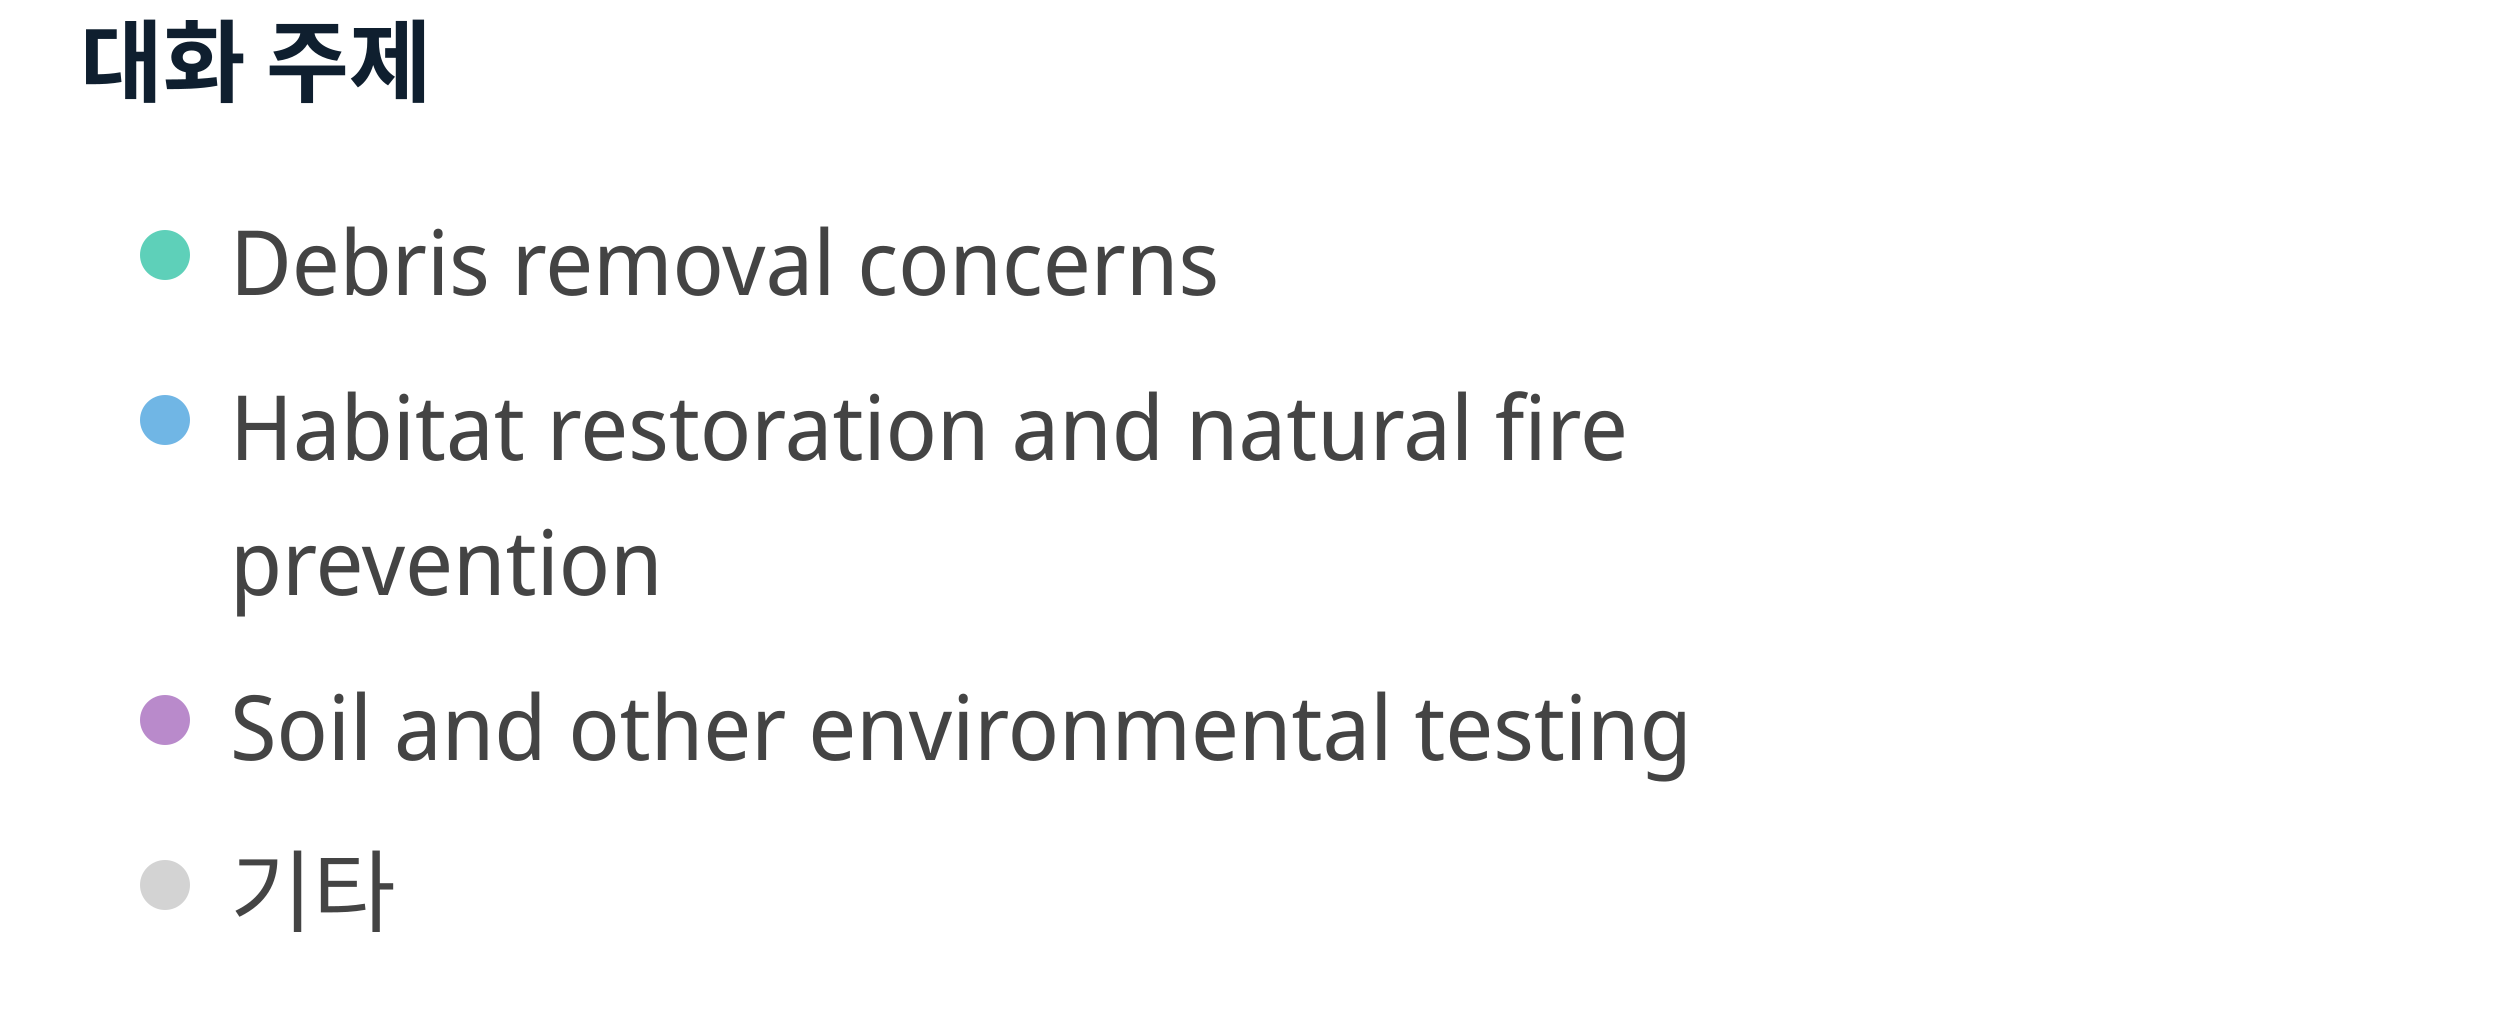
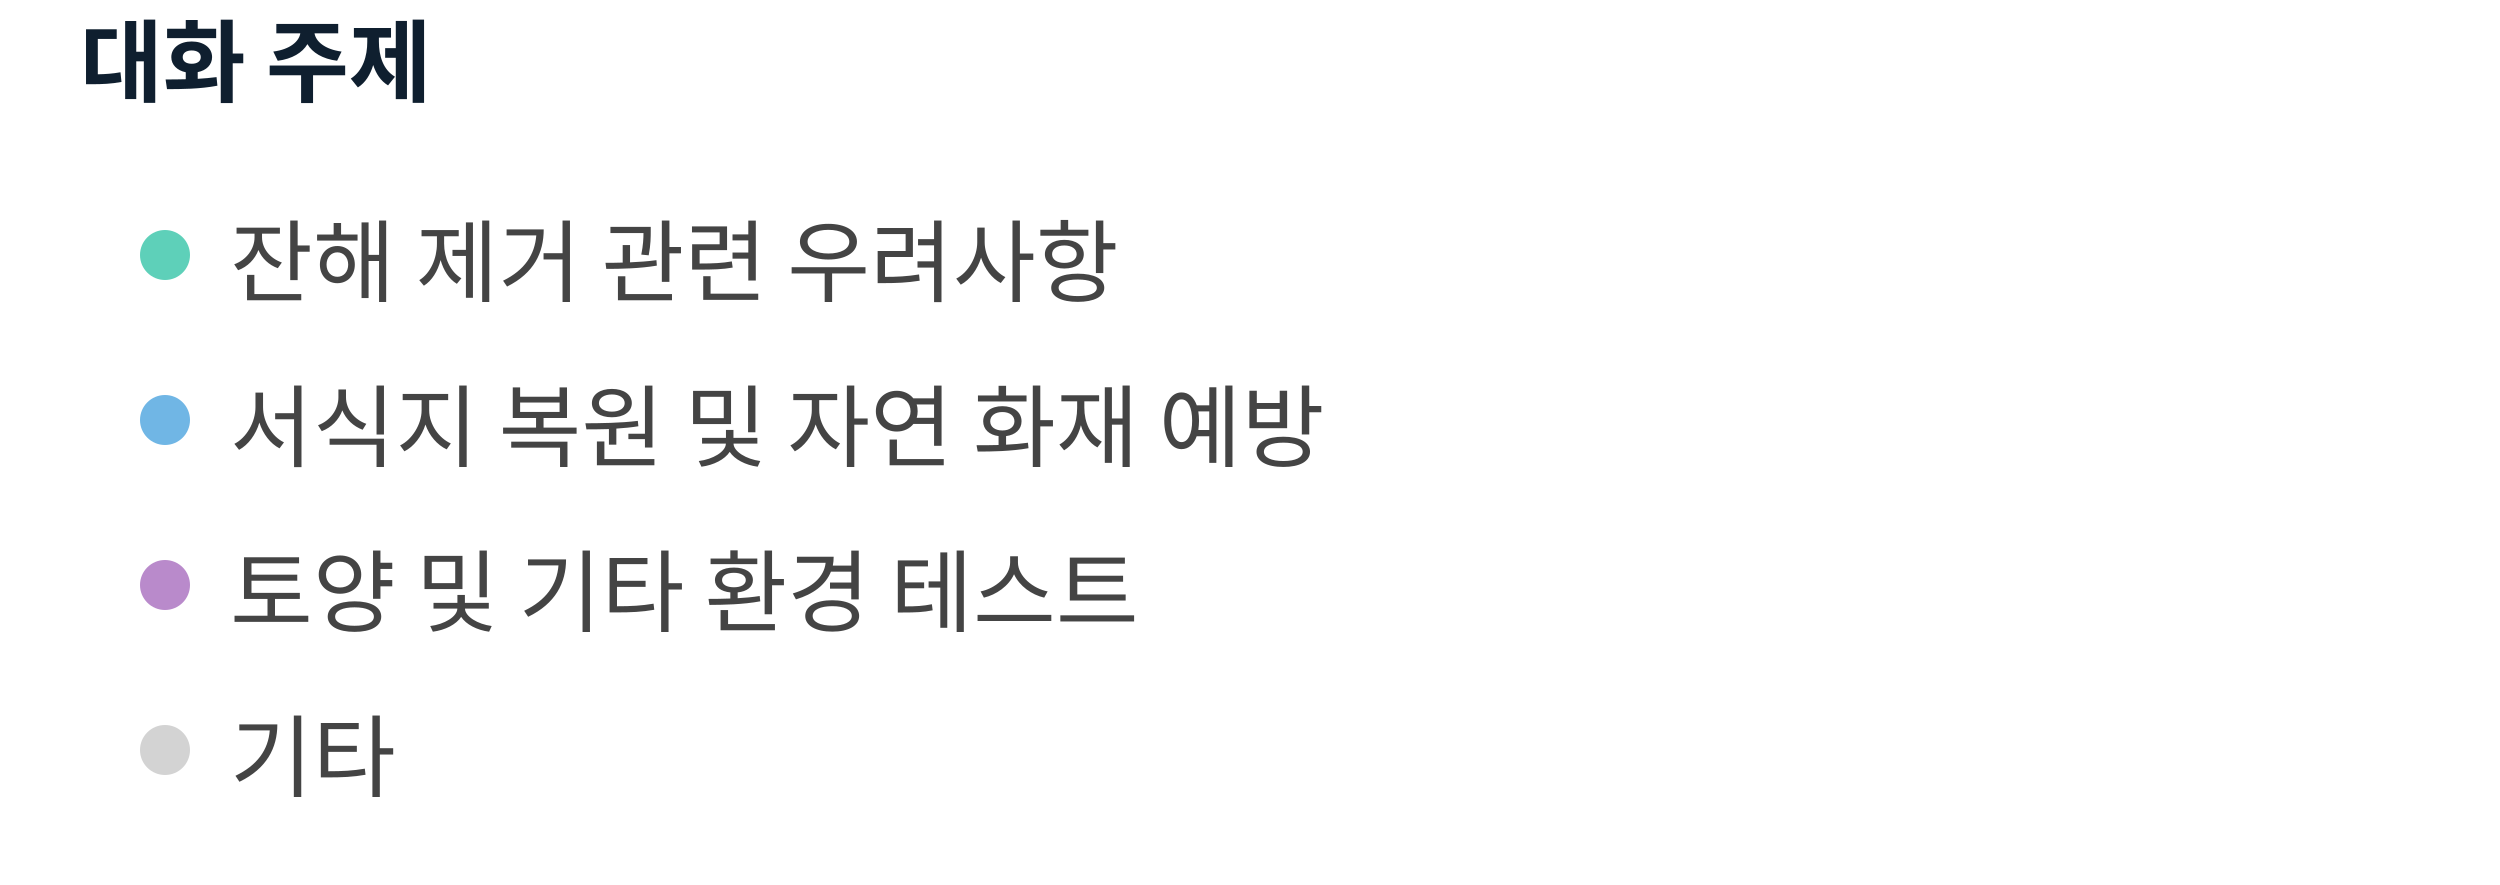
- <svg xmlns="http://www.w3.org/2000/svg" width="500" height="204" viewBox="0 0 500 204" preserveAspectRatio="xMidYMid meet">
+ <svg xmlns="http://www.w3.org/2000/svg" width="500" height="177" viewBox="0 0 500 177" preserveAspectRatio="xMidYMid meet">
  <text x="16" y="19" font-family="Noto Sans Display" font-size="18" font-weight="600" fill="#0F1F2F">대화 주제</text>
  <circle cx="33" cy="51" r="5" fill="#5ed0b9" fill-opacity="1.0" stroke="none" stroke-width="0.5" />
-   <text fill="#444444" x="46" y="59" font-family="Noto Sans Display" font-size="18">Debris removal concerns</text>
+   <text fill="#444444" x="46" y="59" font-family="Noto Sans Display" font-size="18">잔해 제거 관련 우려사항</text>
  <circle cx="33" cy="84" r="5" fill="#70b6e5" fill-opacity="1.0" stroke="none" stroke-width="0.5" />
-   <text fill="#444444" x="46" y="92" font-family="Noto Sans Display" font-size="18">Habitat restoration and natural fire </text>
-   <text fill="#444444" x="46" y="119" font-family="Noto Sans Display" font-size="18">prevention</text>
-   <circle cx="33" cy="144" r="5" fill="#b98acb" fill-opacity="1.0" stroke="none" stroke-width="0.5" />
-   <text fill="#444444" x="46" y="152" font-family="Noto Sans Display" font-size="18">Soil and other environmental testing</text>
-   <circle cx="33" cy="177" r="5" fill="lightgray" fill-opacity="1.0" stroke="none" stroke-width="0.5" />
-   <text fill="#444444" x="46" y="185" font-family="Noto Sans Display" font-size="18">기타</text>
+   <text fill="#444444" x="46" y="92" font-family="Noto Sans Display" font-size="18">서식지 복원 및 자연 화재 예방</text>
+   <circle cx="33" cy="117" r="5" fill="#b98acb" fill-opacity="1.0" stroke="none" stroke-width="0.5" />
+   <text fill="#444444" x="46" y="125" font-family="Noto Sans Display" font-size="18">토양 및 기타 환경 테스트</text>
+   <circle cx="33" cy="150" r="5" fill="lightgray" fill-opacity="1.0" stroke="none" stroke-width="0.5" />
+   <text fill="#444444" x="46" y="158" font-family="Noto Sans Display" font-size="18">기타</text>
</svg>
